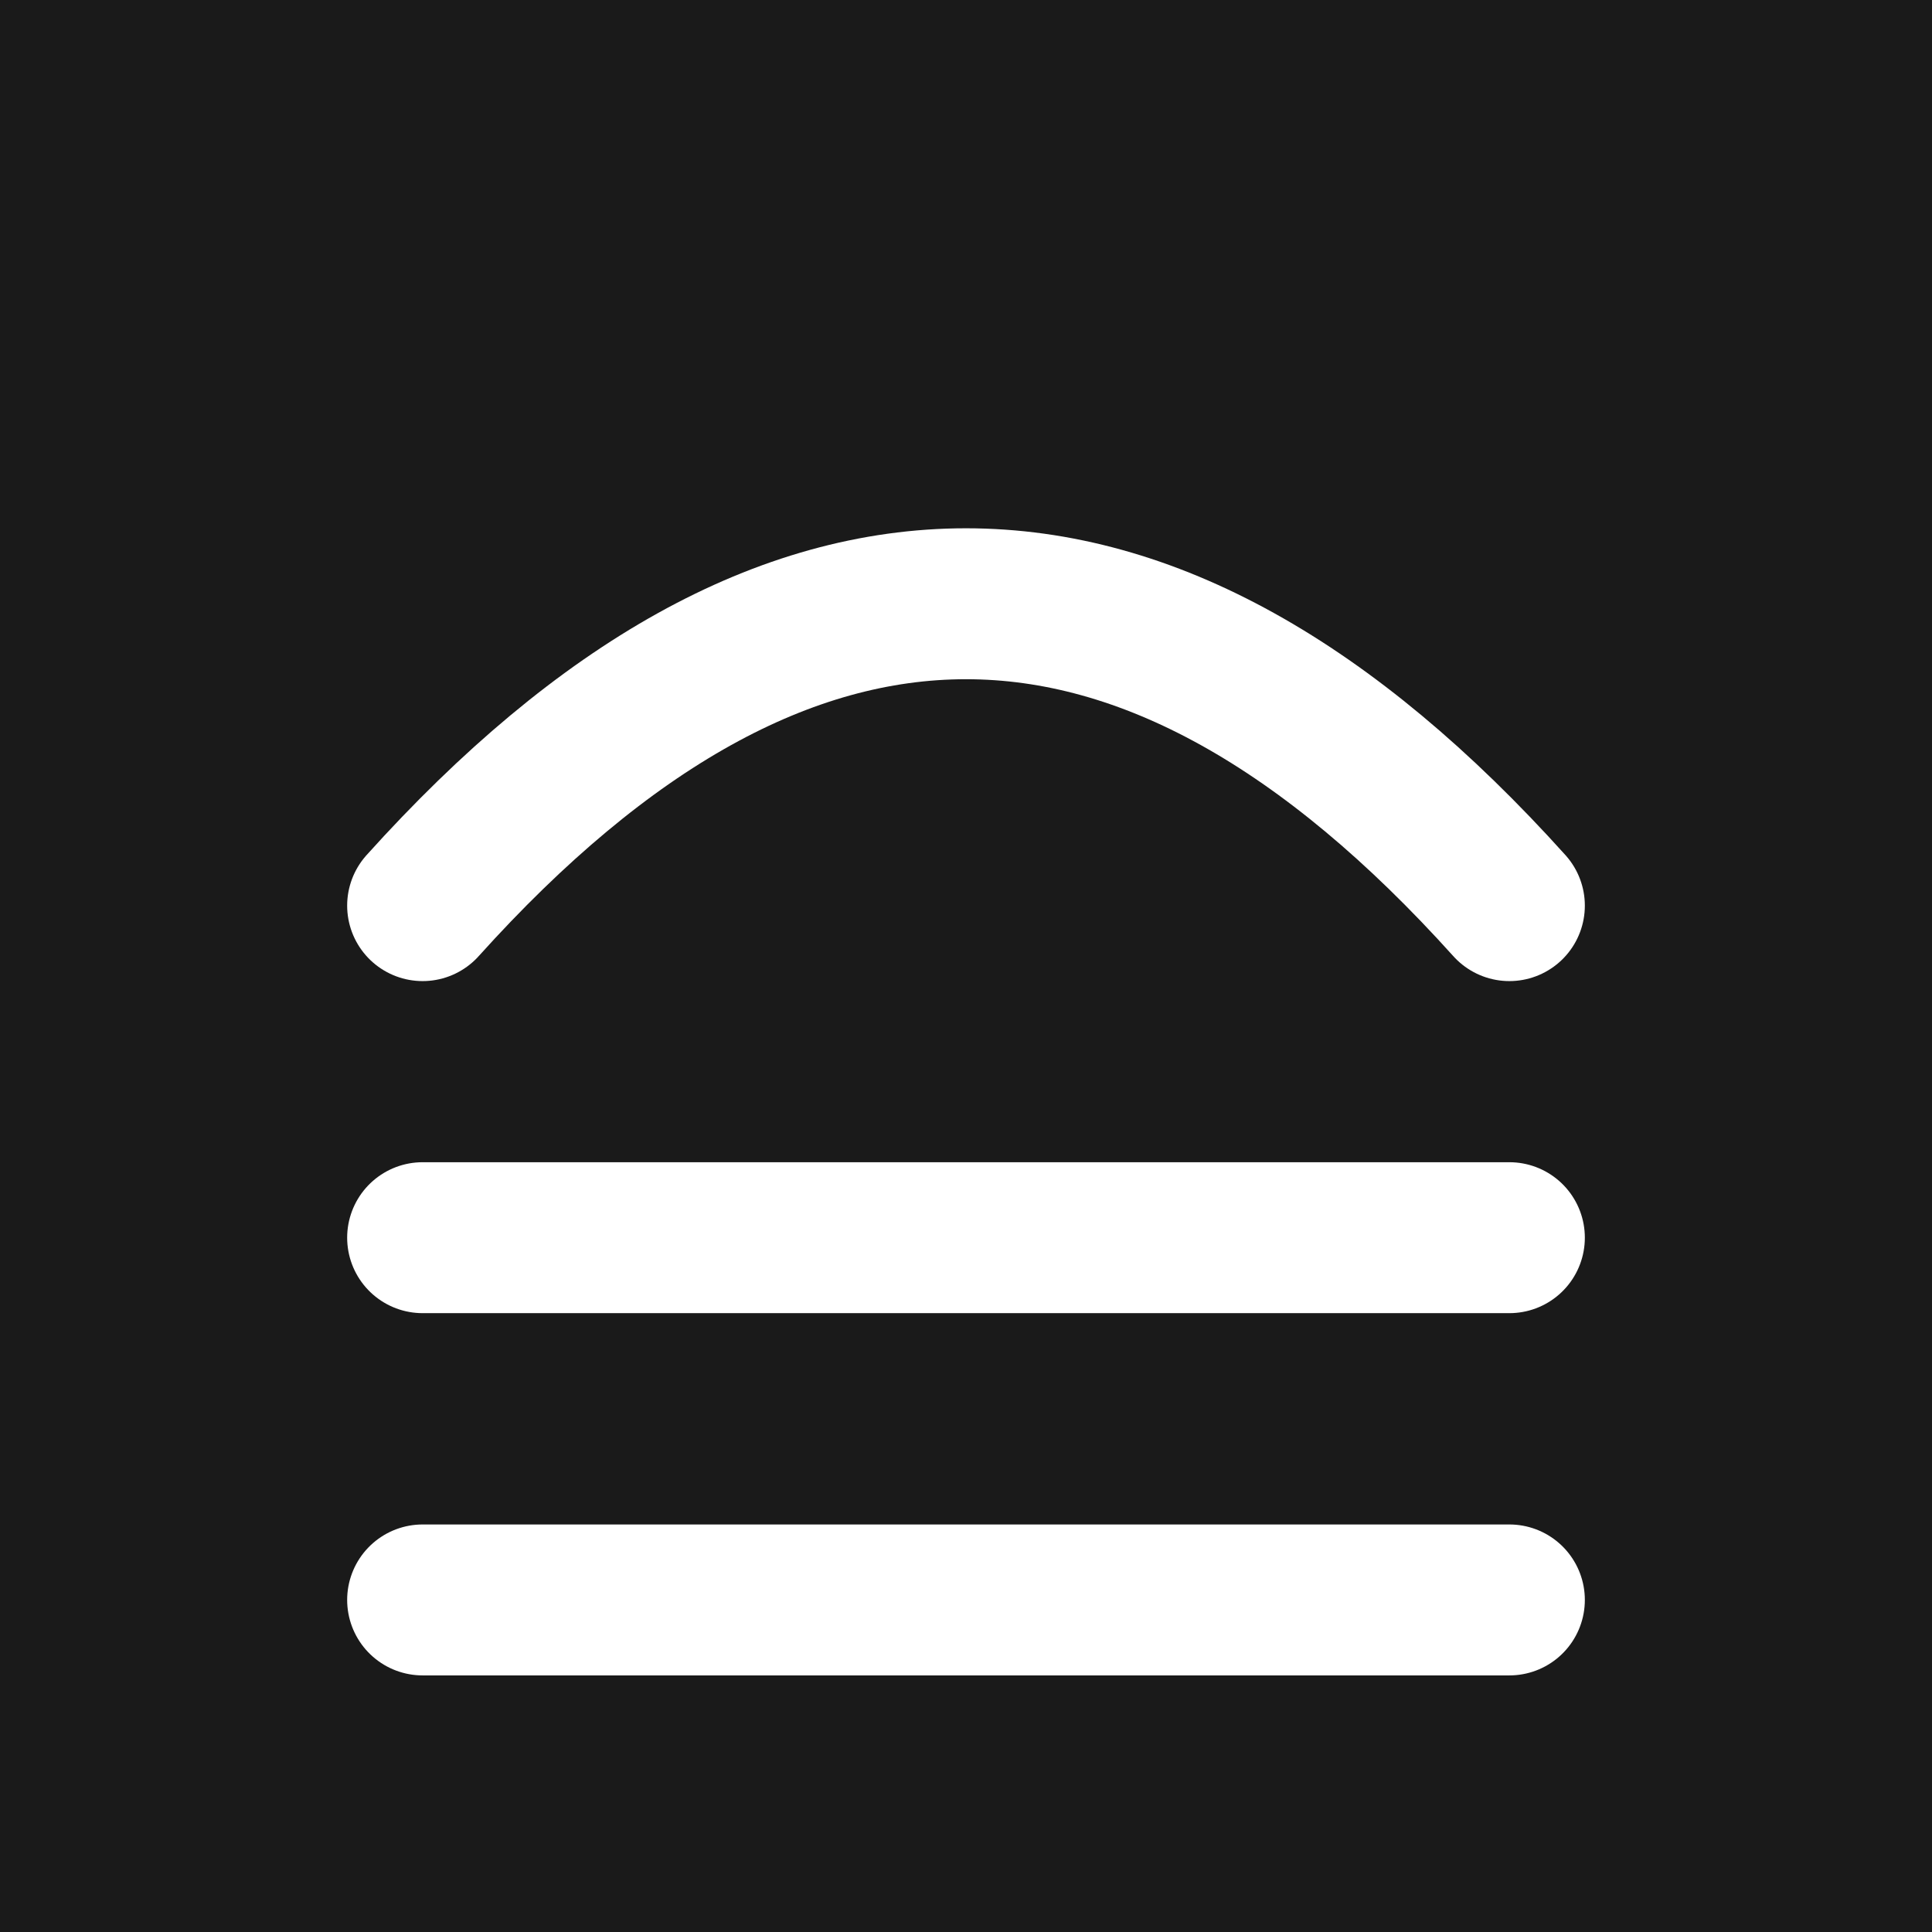
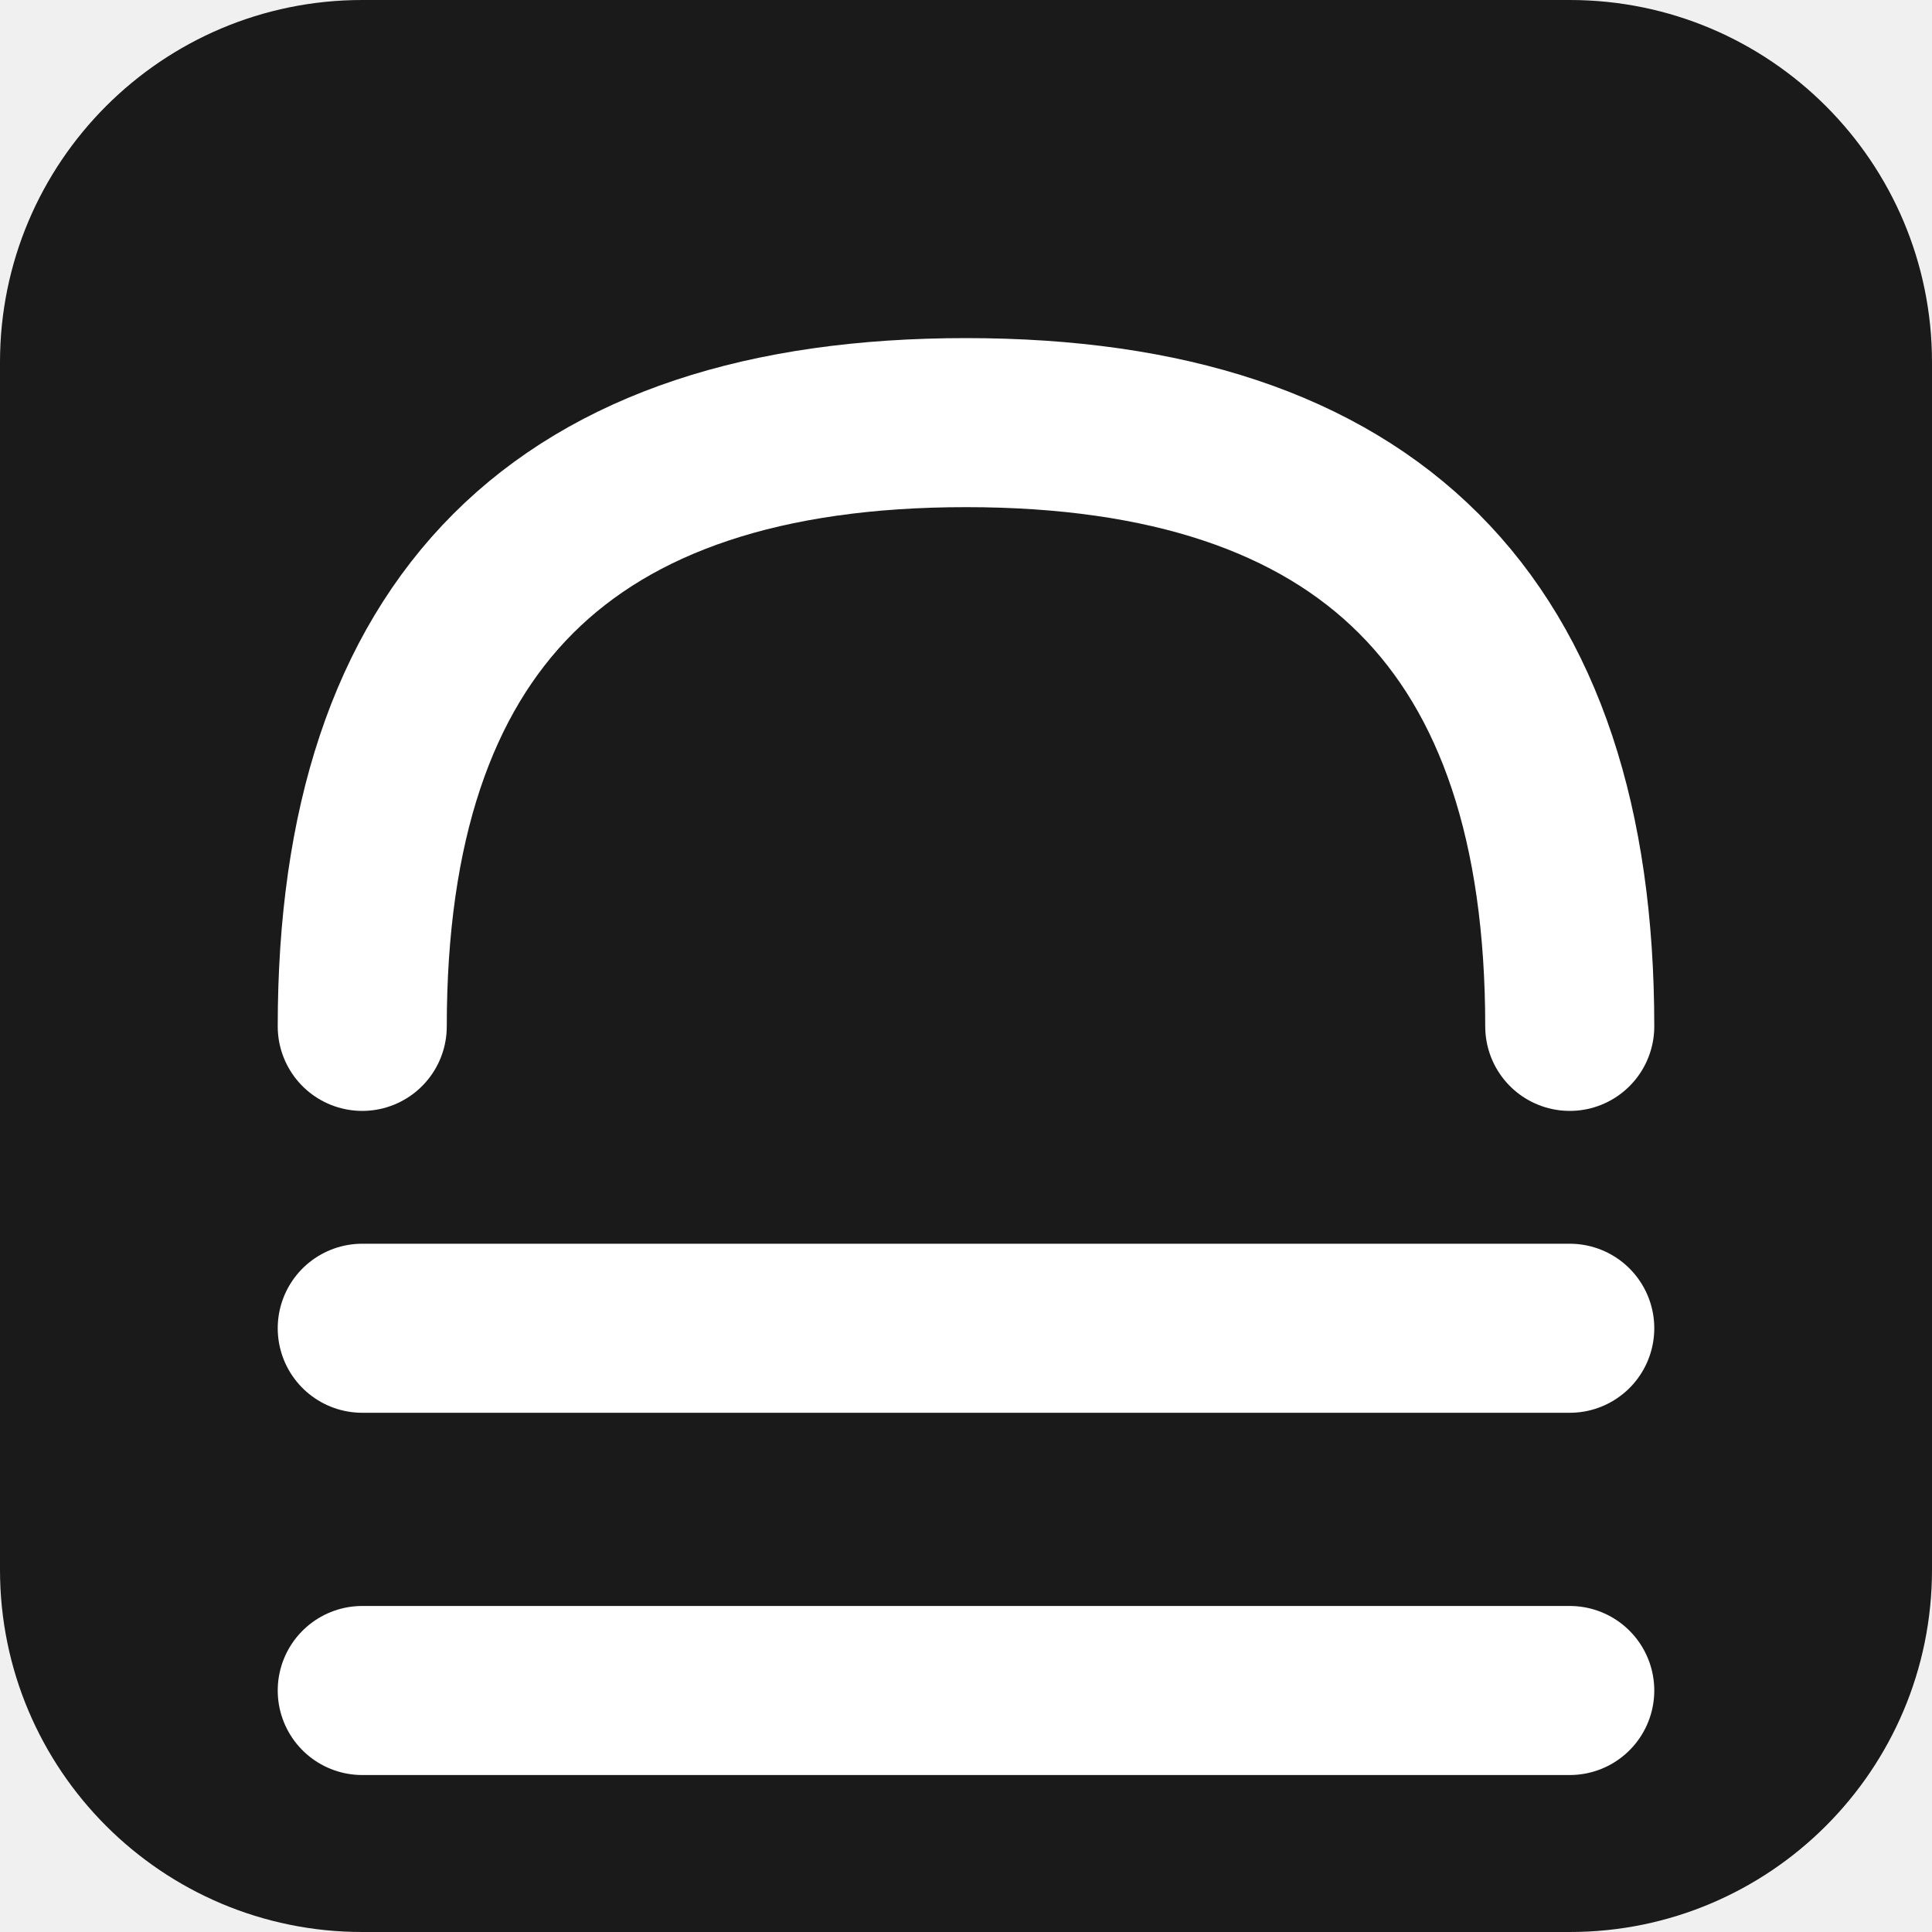
<svg xmlns="http://www.w3.org/2000/svg" viewBox="0 0 32 32">
-   <rect width="32" height="32" fill="#1a1a1a" />
-   <path d="M7 15 Q16 5 25 15" stroke="white" stroke-width="2.5" fill="none" stroke-linecap="round" />
-   <line x1="7" y1="20.5" x2="25" y2="20.5" stroke="white" stroke-width="2.5" stroke-linecap="round" />
-   <line x1="7" y1="26.5" x2="25" y2="26.5" stroke="white" stroke-width="2.5" stroke-linecap="round" />
+   <rect width="32" height="32" rx="6" fill="#1a1a1a" />
+   <path d="M6 17 Q6 7 16 7 Q26 7 26 17" stroke="white" stroke-width="2.8" fill="none" stroke-linecap="round" />
+   <line x1="6" y1="22" x2="26" y2="22" stroke="white" stroke-width="2.8" stroke-linecap="round" />
+   <line x1="6" y1="28" x2="26" y2="28" stroke="white" stroke-width="2.8" stroke-linecap="round" />
</svg>
